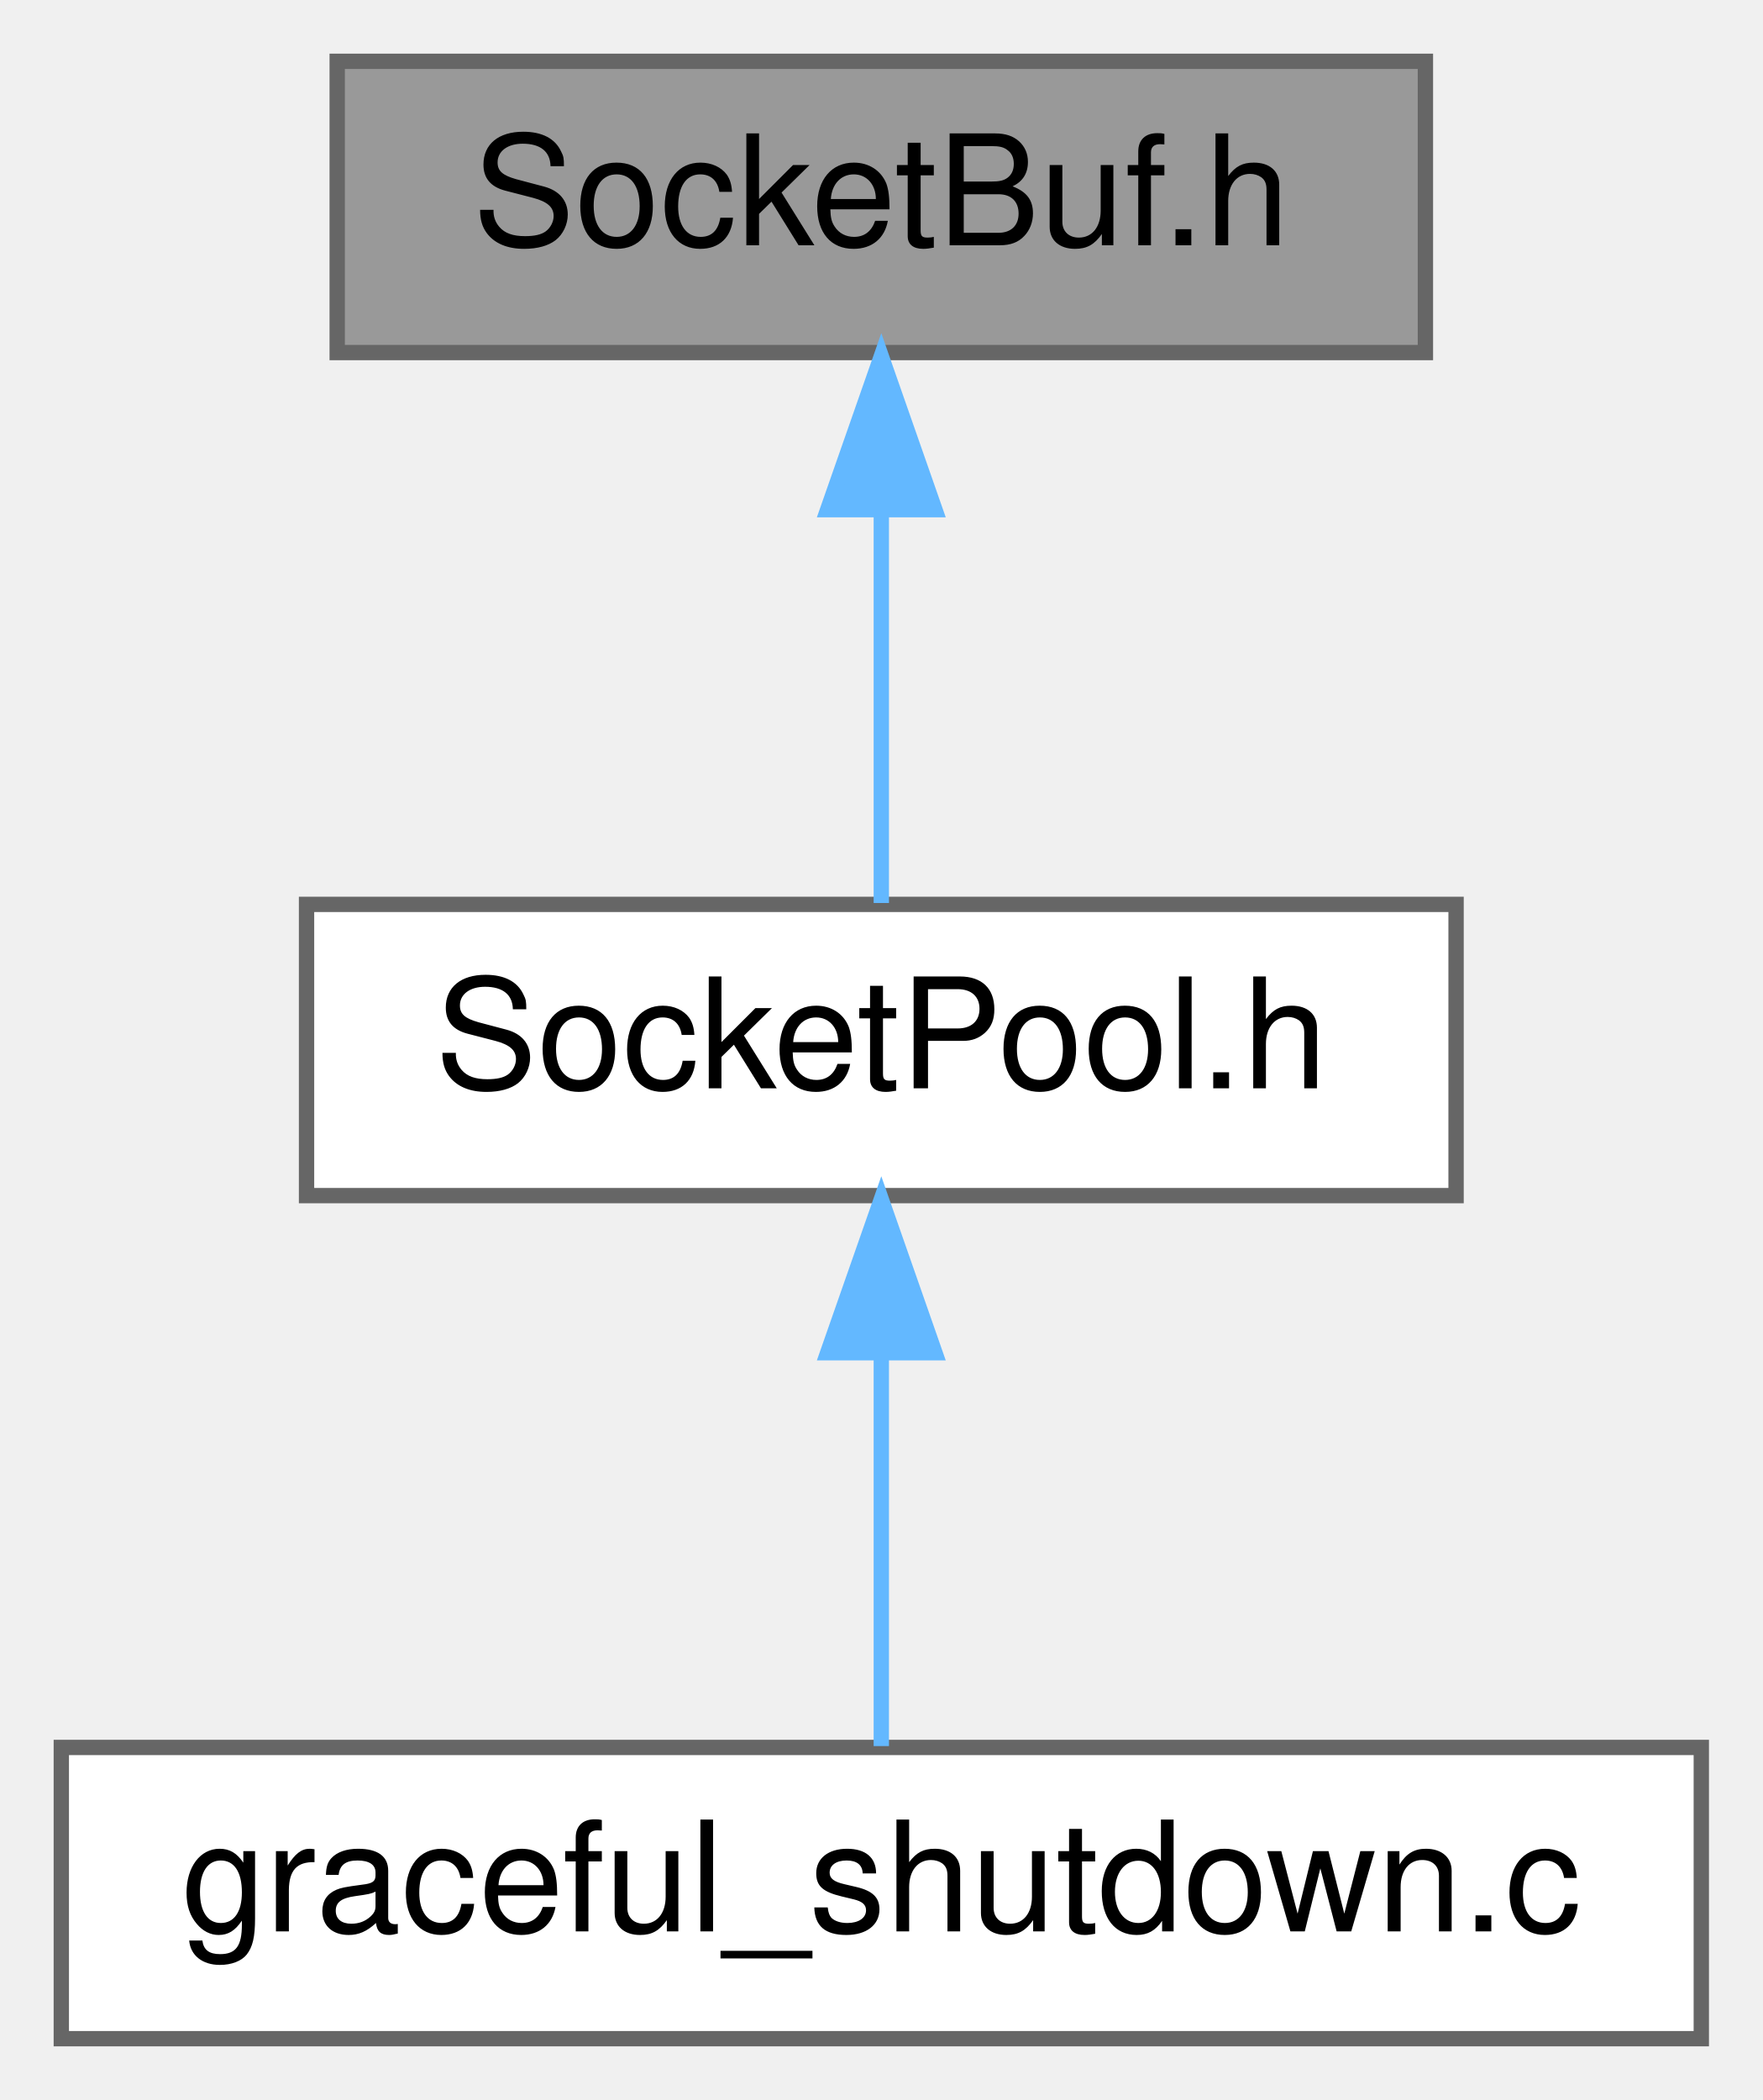
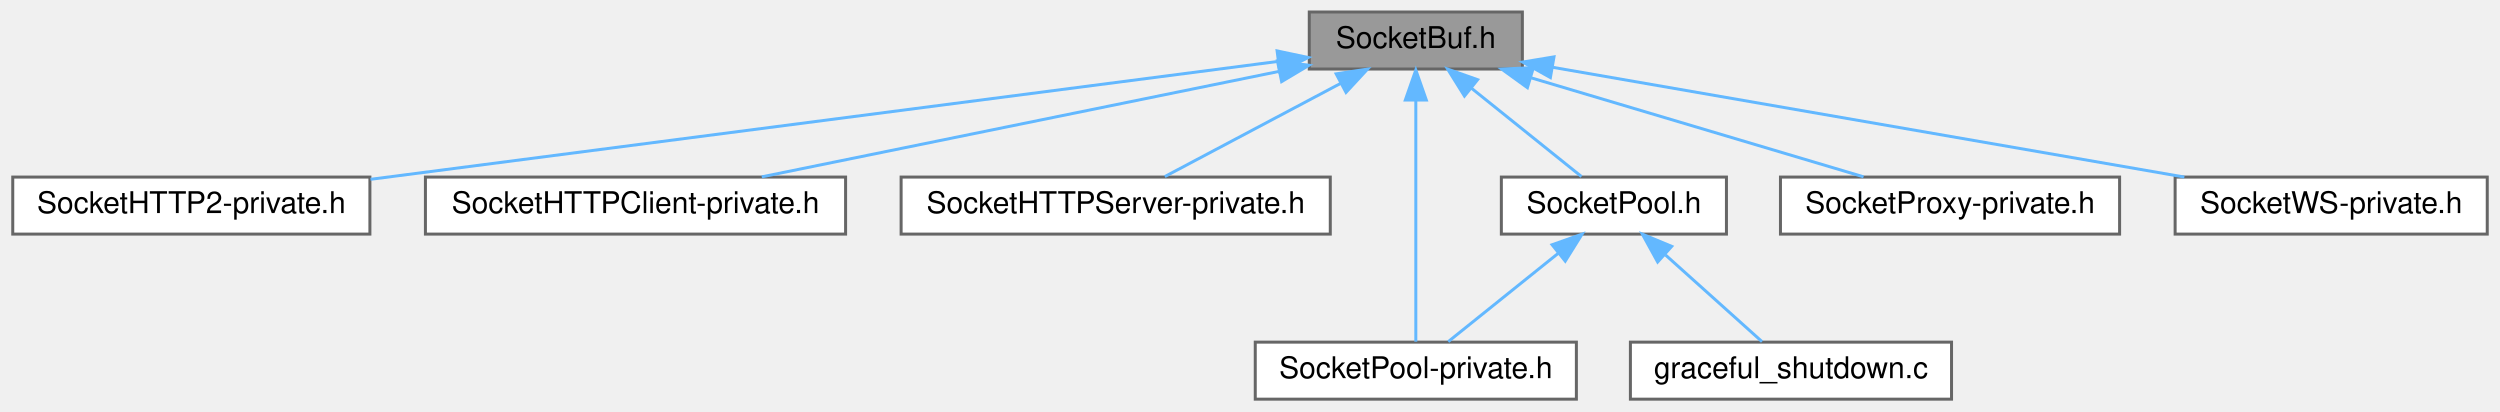
- <svg xmlns="http://www.w3.org/2000/svg" xmlns:xlink="http://www.w3.org/1999/xlink" width="115pt" height="137pt" viewBox="0.00 0.00 115.00 137.00">
+ <svg xmlns="http://www.w3.org/2000/svg" xmlns:xlink="http://www.w3.org/1999/xlink" width="833pt" height="137pt" viewBox="0.00 0.00 832.50 137.00">
  <g id="graph0" class="graph" transform="scale(1 1) rotate(0) translate(4 133)">
    <g id="Node000001" class="node">
      <g id="a_Node000001">
        <a xlink:title="Circular buffer for efficient socket I/O operations.">
-           <polygon fill="#999999" stroke="#666666" points="89,-129 18,-129 18,-110 89,-110 89,-129" />
-           <text text-anchor="middle" x="53.5" y="-117" font-family="Helvetica,sans-Serif" font-size="10.00">SocketBuf.h</text>
+           <polygon fill="#999999" stroke="#666666" points="503,-129 432,-129 432,-110 503,-110 503,-129" />
+           <text text-anchor="middle" x="467.5" y="-117" font-family="Helvetica,sans-Serif" font-size="10.00">SocketBuf.h</text>
        </a>
      </g>
    </g>
    <g id="Node000002" class="node">
      <g id="a_Node000002">
-         <a xlink:href="SocketPool_8h.html" target="_top" xlink:title="Connection pooling with automatic lifecycle management.">
-           <polygon fill="white" stroke="#666666" points="91,-74 16,-74 16,-55 91,-55 91,-74" />
-           <text text-anchor="middle" x="53.5" y="-62" font-family="Helvetica,sans-Serif" font-size="10.00">SocketPool.h</text>
+         <a xlink:href="SocketHTTP2-private_8h.html" target="_top" xlink:title="Internal HTTP/2 connection and stream structures.">
+           <polygon fill="white" stroke="#666666" points="119,-74 0,-74 0,-55 119,-55 119,-74" />
+           <text text-anchor="middle" x="59.5" y="-62" font-family="Helvetica,sans-Serif" font-size="10.00">SocketHTTP2-private.h</text>
        </a>
      </g>
    </g>
    <g id="edge1_Node000001_Node000002" class="edge">
      <g id="a_edge1_Node000001_Node000002">
        <a xlink:title=" ">
-           <path fill="none" stroke="#63b8ff" d="M53.5,-99.66C53.5,-90.93 53.5,-80.99 53.5,-74.09" />
-           <polygon fill="#63b8ff" stroke="#63b8ff" points="50,-99.75 53.5,-109.75 57,-99.75 50,-99.75" />
+           <path fill="none" stroke="#63b8ff" d="M421.68,-112.55C347.56,-102.92 201.37,-83.93 119.2,-73.25" />
+           <polygon fill="#63b8ff" stroke="#63b8ff" points="421.28,-116.03 431.65,-113.84 422.18,-109.08 421.28,-116.03" />
        </a>
      </g>
    </g>
    <g id="Node000003" class="node">
      <g id="a_Node000003">
-         <a xlink:href="graceful__shutdown_8c.html" target="_top" xlink:title=" ">
-           <polygon fill="white" stroke="#666666" points="107,-19 0,-19 0,0 107,0 107,-19" />
-           <text text-anchor="middle" x="53.5" y="-7" font-family="Helvetica,sans-Serif" font-size="10.00">graceful_shutdown.c</text>
+         <a xlink:href="SocketHTTPClient-private_8h.html" target="_top" xlink:title="Internal HTTP client structures and connection pooling.">
+           <polygon fill="white" stroke="#666666" points="277.5,-74 137.5,-74 137.5,-55 277.5,-55 277.5,-74" />
+           <text text-anchor="middle" x="207.5" y="-62" font-family="Helvetica,sans-Serif" font-size="10.00">SocketHTTPClient-private.h</text>
        </a>
      </g>
    </g>
-     <g id="edge2_Node000002_Node000003" class="edge">
-       <g id="a_edge2_Node000002_Node000003">
+     <g id="edge2_Node000001_Node000003" class="edge">
+       <g id="a_edge2_Node000001_Node000003">
        <a xlink:title=" ">
-           <path fill="none" stroke="#63b8ff" d="M53.5,-44.66C53.5,-35.93 53.5,-25.99 53.5,-19.09" />
-           <polygon fill="#63b8ff" stroke="#63b8ff" points="50,-44.75 53.5,-54.75 57,-44.75 50,-44.75" />
+           <path fill="none" stroke="#63b8ff" d="M421.95,-109.22C373.3,-99.3 296.83,-83.71 249.56,-74.07" />
+           <polygon fill="#63b8ff" stroke="#63b8ff" points="421.4,-112.67 431.89,-111.24 422.79,-105.81 421.4,-112.67" />
+         </a>
+       </g>
+     </g>
+     <g id="Node000004" class="node">
+       <g id="a_Node000004">
+         <a xlink:href="SocketHTTPServer-private_8h.html" target="_top" xlink:title="Private implementation details for HTTP server connection and state management.">
+           <polygon fill="white" stroke="#666666" points="439,-74 296,-74 296,-55 439,-55 439,-74" />
+           <text text-anchor="middle" x="367.5" y="-62" font-family="Helvetica,sans-Serif" font-size="10.00">SocketHTTPServer-private.h</text>
+         </a>
+       </g>
+     </g>
+     <g id="edge3_Node000001_Node000004" class="edge">
+       <g id="a_edge3_Node000001_Node000004">
+         <a xlink:title=" ">
+           <path fill="none" stroke="#63b8ff" d="M442.47,-105.23C424.13,-95.51 399.76,-82.6 383.86,-74.17" />
+           <polygon fill="#63b8ff" stroke="#63b8ff" points="440.96,-108.39 451.43,-109.98 444.24,-102.21 440.96,-108.39" />
+         </a>
+       </g>
+     </g>
+     <g id="Node000005" class="node">
+       <g id="a_Node000005">
+         <a xlink:href="SocketPool-private_8h.html" target="_top" xlink:title="Private implementation details and internal structures for SocketPool module.">
+           <polygon fill="white" stroke="#666666" points="521,-19 414,-19 414,0 521,0 521,-19" />
+           <text text-anchor="middle" x="467.5" y="-7" font-family="Helvetica,sans-Serif" font-size="10.00">SocketPool-private.h</text>
+         </a>
+       </g>
+     </g>
+     <g id="edge4_Node000001_Node000005" class="edge">
+       <g id="a_edge4_Node000001_Node000005">
+         <a xlink:title=" ">
+           <path fill="none" stroke="#63b8ff" d="M467.5,-99.48C467.5,-75.84 467.5,-36.5 467.5,-19.16" />
+           <polygon fill="#63b8ff" stroke="#63b8ff" points="464,-99.66 467.5,-109.66 471,-99.66 464,-99.66" />
+         </a>
+       </g>
+     </g>
+     <g id="Node000006" class="node">
+       <g id="a_Node000006">
+         <a xlink:href="SocketPool_8h.html" target="_top" xlink:title="Connection pooling with automatic lifecycle management.">
+           <polygon fill="white" stroke="#666666" points="571,-74 496,-74 496,-55 571,-55 571,-74" />
+           <text text-anchor="middle" x="533.5" y="-62" font-family="Helvetica,sans-Serif" font-size="10.00">SocketPool.h</text>
+         </a>
+       </g>
+     </g>
+     <g id="edge5_Node000001_Node000006" class="edge">
+       <g id="a_edge5_Node000001_Node000006">
+         <a xlink:title=" ">
+           <path fill="none" stroke="#63b8ff" d="M486.05,-103.6C497.88,-94.11 512.79,-82.13 522.7,-74.17" />
+           <polygon fill="#63b8ff" stroke="#63b8ff" points="483.71,-100.99 478.1,-109.98 488.09,-106.45 483.71,-100.99" />
+         </a>
+       </g>
+     </g>
+     <g id="Node000008" class="node">
+       <g id="a_Node000008">
+         <a xlink:href="SocketProxy-private_8h.html" target="_top" xlink:title="Internal structures and functions for SocketProxy module.">
+           <polygon fill="white" stroke="#666666" points="702,-74 589,-74 589,-55 702,-55 702,-74" />
+           <text text-anchor="middle" x="645.5" y="-62" font-family="Helvetica,sans-Serif" font-size="10.00">SocketProxy-private.h</text>
+         </a>
+       </g>
+     </g>
+     <g id="edge8_Node000001_Node000008" class="edge">
+       <g id="a_edge8_Node000001_Node000008">
+         <a xlink:title=" ">
+           <path fill="none" stroke="#63b8ff" d="M505.94,-107.06C539.2,-97.15 586.58,-83.04 616.68,-74.08" />
+           <polygon fill="#63b8ff" stroke="#63b8ff" points="504.68,-103.78 496.1,-109.98 506.68,-110.49 504.68,-103.78" />
+         </a>
+       </g>
+     </g>
+     <g id="Node000009" class="node">
+       <g id="a_Node000009">
+         <a xlink:href="SocketWS-private_8h.html" target="_top" xlink:title="Internal implementation details for WebSocket module.">
+           <polygon fill="white" stroke="#666666" points="824.5,-74 720.5,-74 720.5,-55 824.5,-55 824.5,-74" />
+           <text text-anchor="middle" x="772.5" y="-62" font-family="Helvetica,sans-Serif" font-size="10.00">SocketWS-private.h</text>
+         </a>
+       </g>
+     </g>
+     <g id="edge9_Node000001_Node000009" class="edge">
+       <g id="a_edge9_Node000001_Node000009">
+         <a xlink:title=" ">
+           <path fill="none" stroke="#63b8ff" d="M513.16,-110.56C569.7,-100.74 665.59,-84.08 723.58,-74" />
+           <polygon fill="#63b8ff" stroke="#63b8ff" points="512.34,-107.16 503.08,-112.32 513.54,-114.05 512.34,-107.16" />
+         </a>
+       </g>
+     </g>
+     <g id="edge6_Node000006_Node000005" class="edge">
+       <g id="a_edge6_Node000006_Node000005">
+         <a xlink:title=" ">
+           <path fill="none" stroke="#63b8ff" d="M514.95,-48.6C503.12,-39.11 488.21,-27.13 478.3,-19.17" />
+           <polygon fill="#63b8ff" stroke="#63b8ff" points="512.91,-51.45 522.9,-54.98 517.29,-45.99 512.91,-51.45" />
+         </a>
+       </g>
+     </g>
+     <g id="Node000007" class="node">
+       <g id="a_Node000007">
+         <a xlink:href="graceful__shutdown_8c.html" target="_top" xlink:title=" ">
+           <polygon fill="white" stroke="#666666" points="646,-19 539,-19 539,0 646,0 646,-19" />
+           <text text-anchor="middle" x="592.5" y="-7" font-family="Helvetica,sans-Serif" font-size="10.00">graceful_shutdown.c</text>
+         </a>
+       </g>
+     </g>
+     <g id="edge7_Node000006_Node000007" class="edge">
+       <g id="a_edge7_Node000006_Node000007">
+         <a xlink:title=" ">
+           <path fill="none" stroke="#63b8ff" d="M550.7,-48.04C561.17,-38.64 574.15,-26.98 582.85,-19.17" />
+           <polygon fill="#63b8ff" stroke="#63b8ff" points="548.08,-45.7 542.98,-54.98 552.76,-50.91 548.08,-45.7" />
        </a>
      </g>
    </g>
  </g>
</svg>
